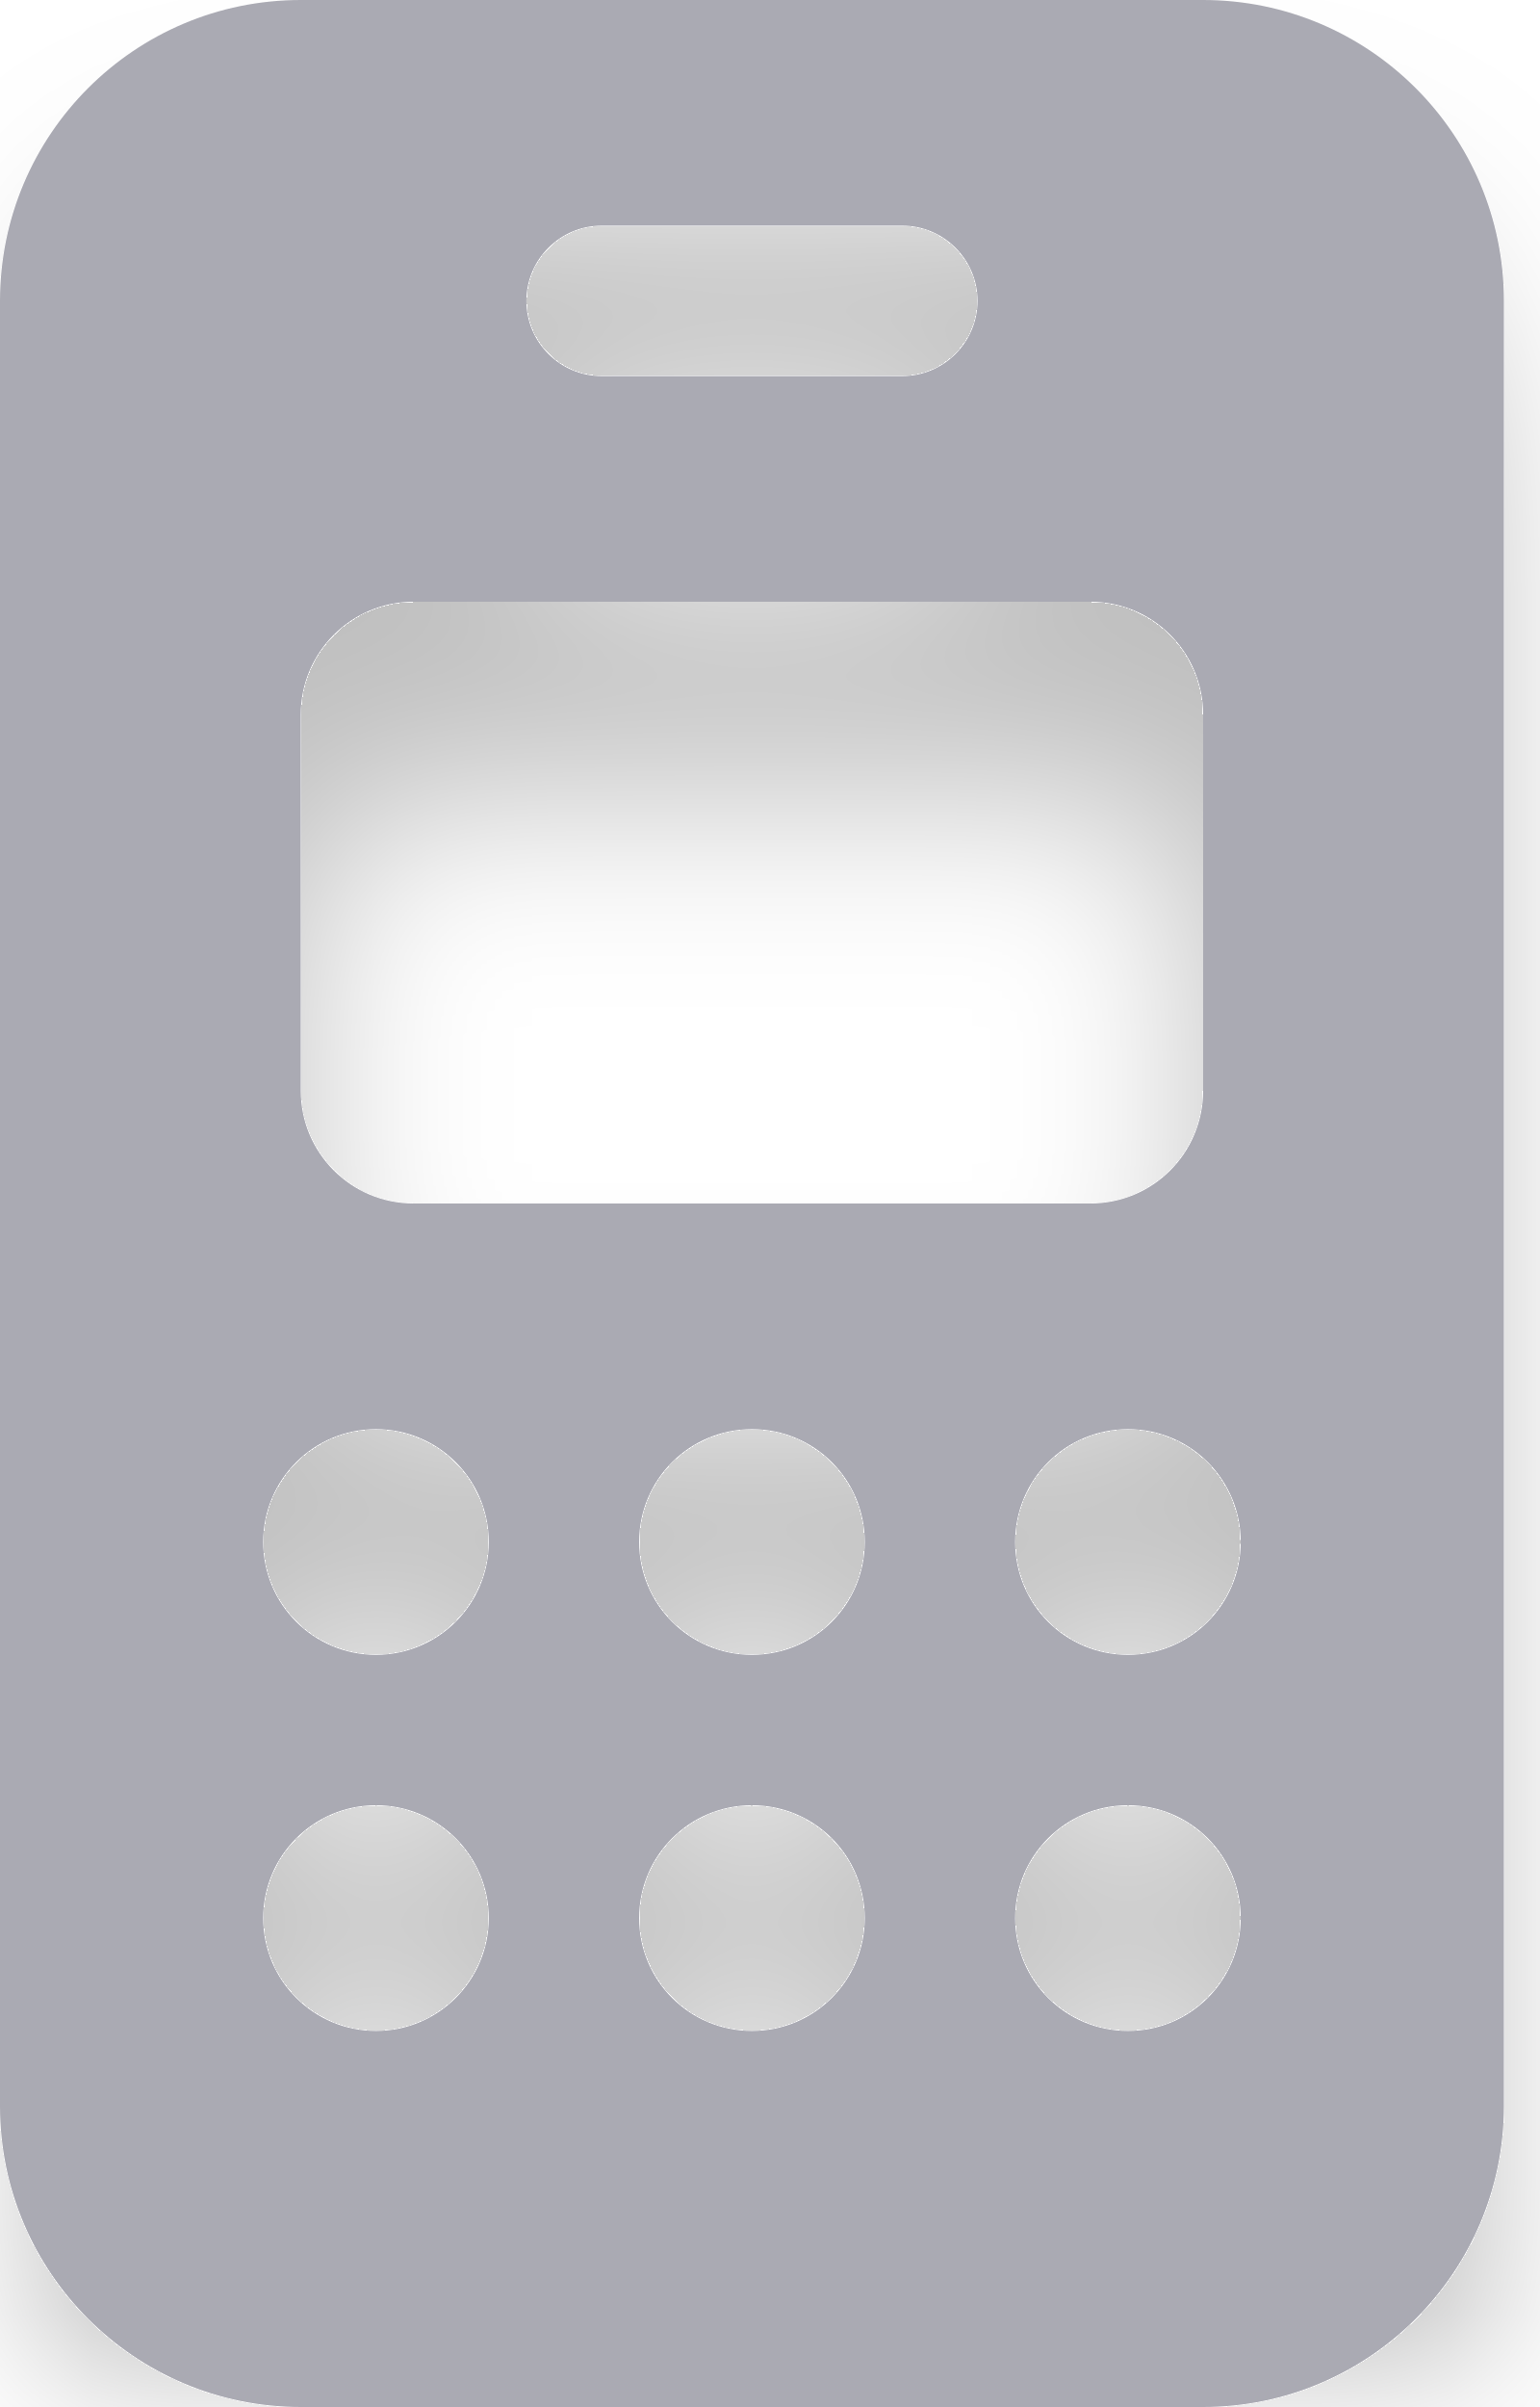
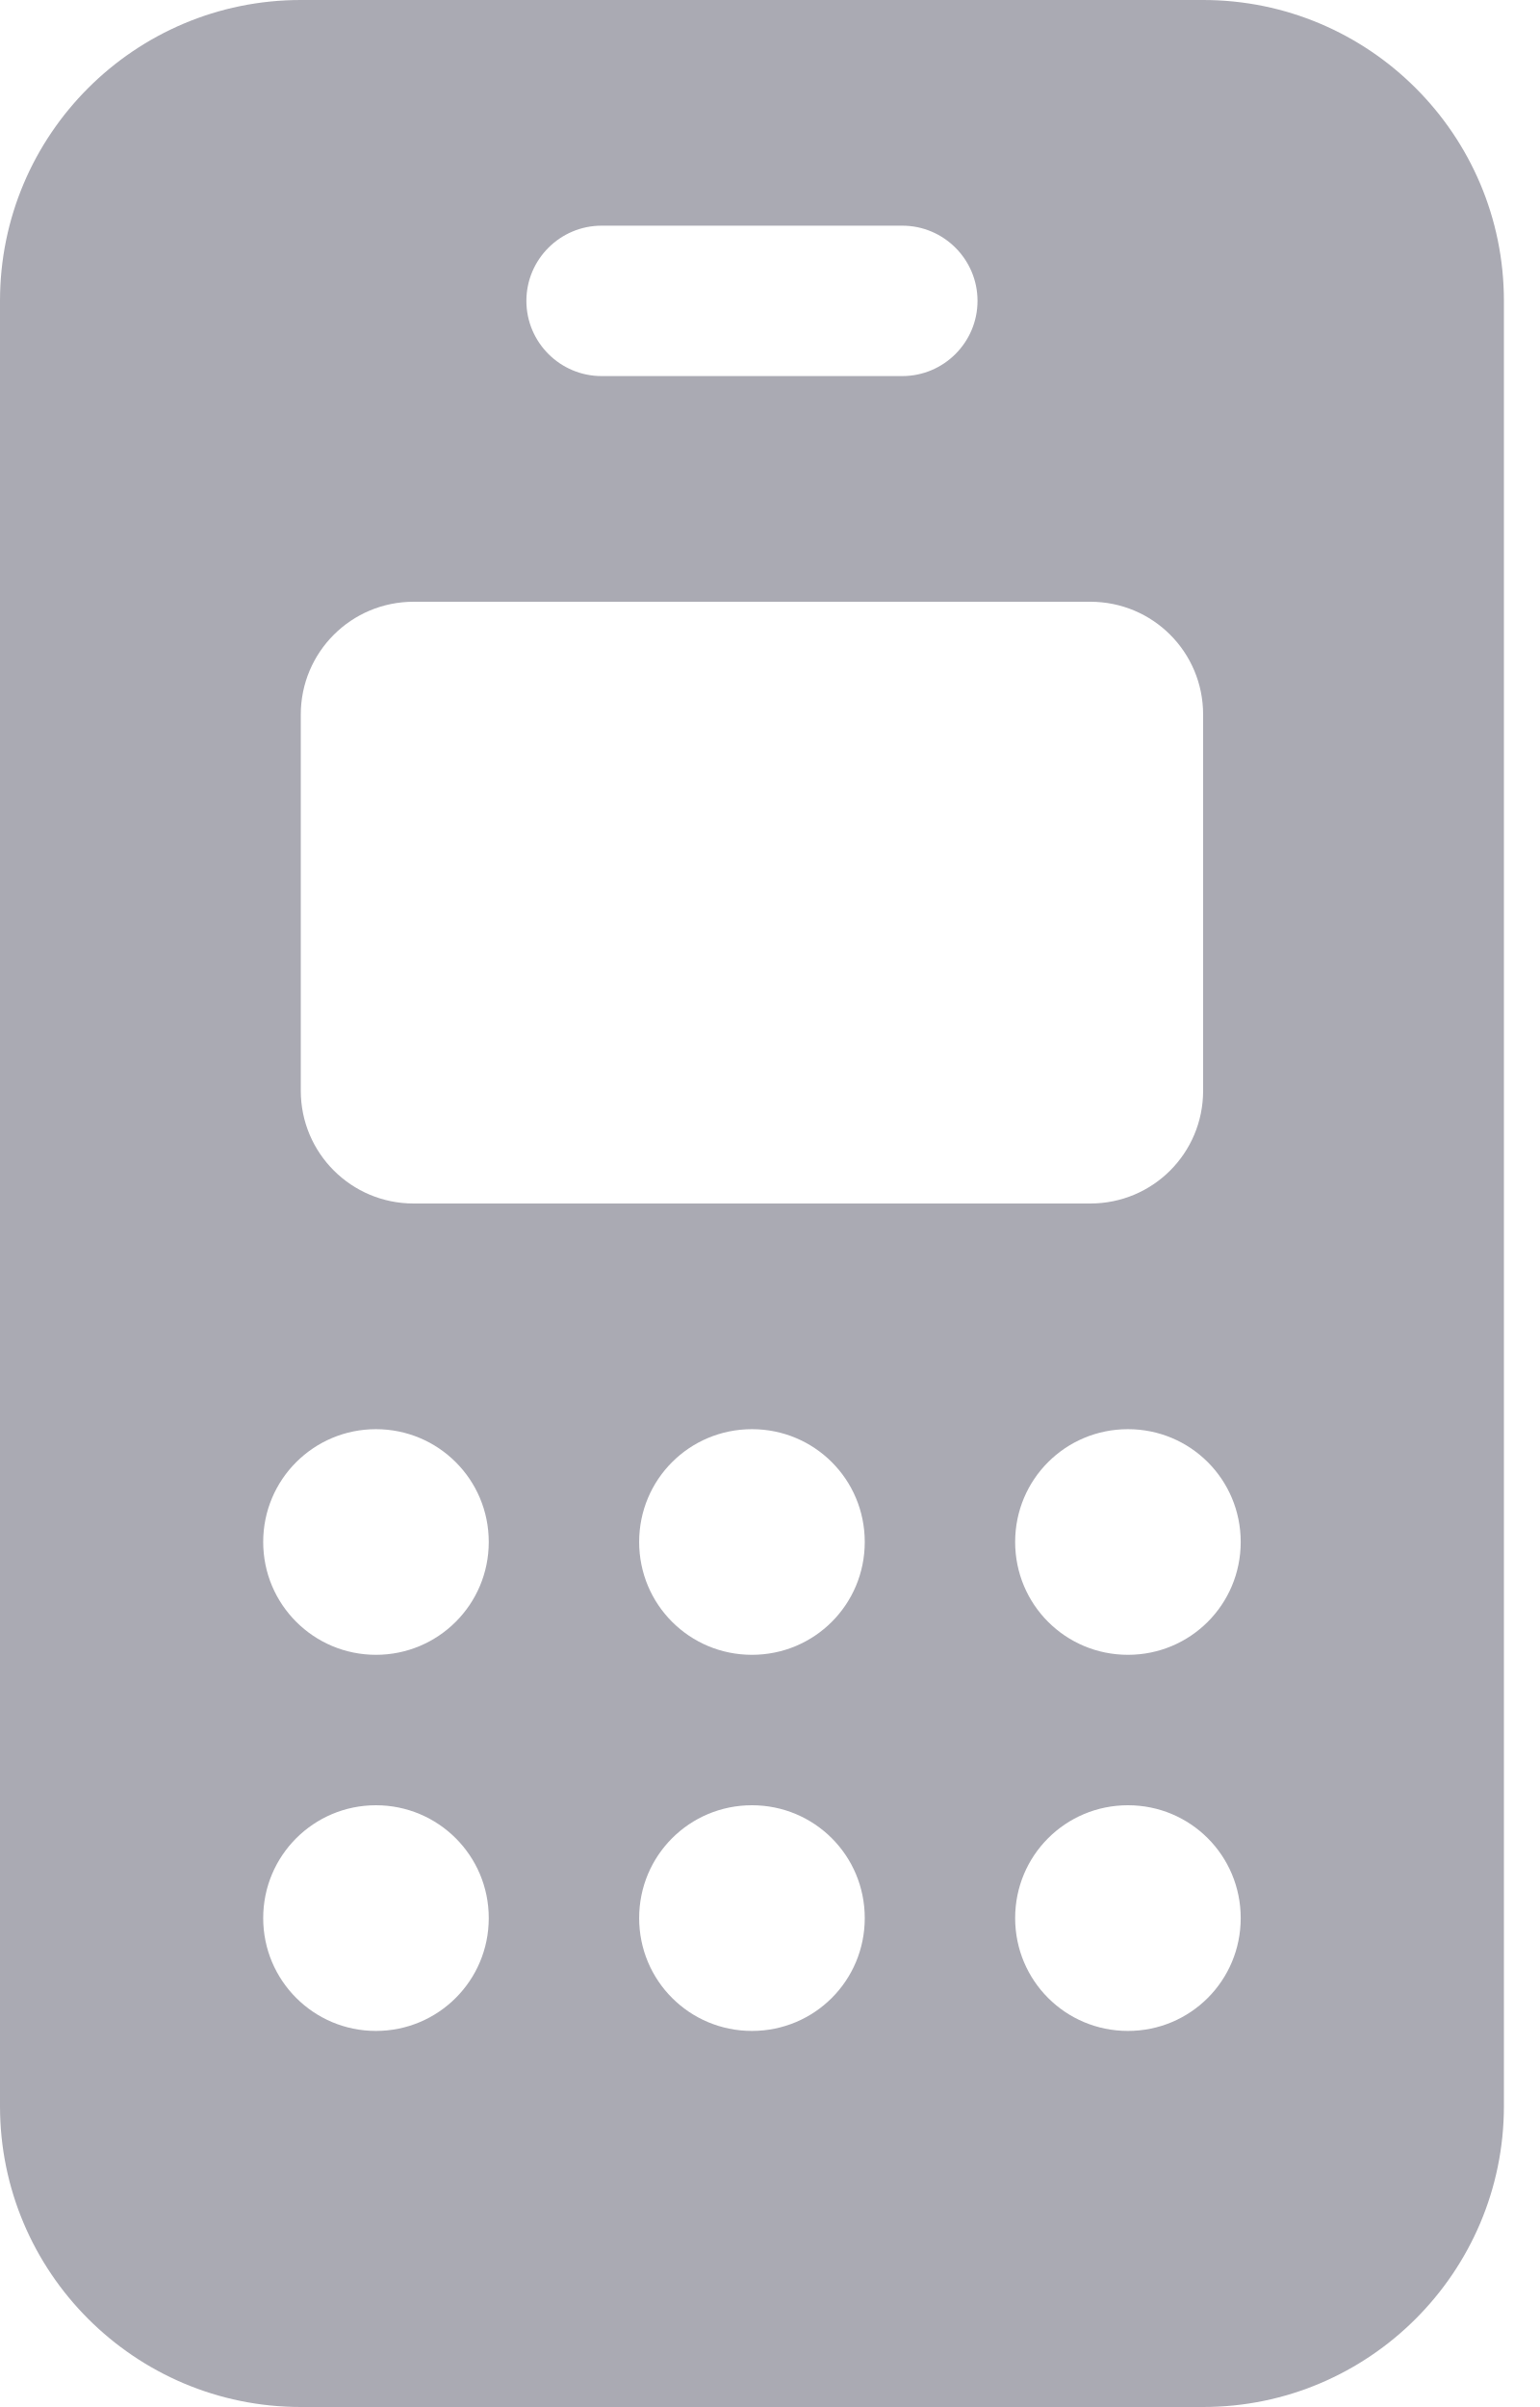
<svg xmlns="http://www.w3.org/2000/svg" width="32" height="50" viewBox="0 0 32 50" fill="none">
-   <g filter="url(#filter0_d_102_88)">
-     <path d="M0 6.25C0 2.798 2.798 0 6.25 0H25C28.447 0 31.25 2.798 31.25 6.25V43.75C31.25 47.197 28.447 50 25 50H6.25C2.798 50 0 47.197 0 43.75V6.25ZM6.25 22.656C6.25 23.955 7.3 25 8.594 25H22.656C23.955 25 25 23.955 25 22.656V14.844C25 13.545 23.955 12.5 22.656 12.5H8.594C7.3 12.5 6.25 13.545 6.25 14.844V22.656ZM7.812 34.375C9.106 34.375 10.156 33.33 10.156 32.031C10.156 30.732 9.106 29.688 7.812 29.688C6.519 29.688 5.469 30.732 5.469 32.031C5.469 33.33 6.519 34.375 7.812 34.375ZM7.812 37.5C6.519 37.5 5.469 38.545 5.469 39.844C5.469 41.143 6.519 42.188 7.812 42.188C9.106 42.188 10.156 41.143 10.156 39.844C10.156 38.545 9.106 37.5 7.812 37.5ZM15.625 34.375C16.924 34.375 17.969 33.33 17.969 32.031C17.969 30.732 16.924 29.688 15.625 29.688C14.326 29.688 13.281 30.732 13.281 32.031C13.281 33.33 14.326 34.375 15.625 34.375ZM15.625 37.5C14.326 37.5 13.281 38.545 13.281 39.844C13.281 41.143 14.326 42.188 15.625 42.188C16.924 42.188 17.969 41.143 17.969 39.844C17.969 38.545 16.924 37.5 15.625 37.5ZM23.438 34.375C24.736 34.375 25.781 33.33 25.781 32.031C25.781 30.732 24.736 29.688 23.438 29.688C22.139 29.688 21.094 30.732 21.094 32.031C21.094 33.33 22.139 34.375 23.438 34.375ZM23.438 37.5C22.139 37.5 21.094 38.545 21.094 39.844C21.094 41.143 22.139 42.188 23.438 42.188C24.736 42.188 25.781 41.143 25.781 39.844C25.781 38.545 24.736 37.5 23.438 37.5ZM12.5 4.688C11.641 4.688 10.938 5.387 10.938 6.25C10.938 7.113 11.641 7.812 12.5 7.812H18.75C19.609 7.812 20.312 7.113 20.312 6.25C20.312 5.387 19.609 4.688 18.75 4.688H12.5Z" fill="#AAAAB3" />
-   </g>
-   <defs>
-     <filter id="filter0_d_102_88" x="-4" y="0" width="39.25" height="58" filterUnits="userSpaceOnUse" color-interpolation-filters="sRGB">
-       <feFlood flood-opacity="0" result="BackgroundImageFix" />
-       <feColorMatrix in="SourceAlpha" type="matrix" values="0 0 0 0 0 0 0 0 0 0 0 0 0 0 0 0 0 0 127 0" result="hardAlpha" />
-       <feOffset dy="4" />
-       <feGaussianBlur stdDeviation="2" />
-       <feComposite in2="hardAlpha" operator="out" />
-       <feColorMatrix type="matrix" values="0 0 0 0 0 0 0 0 0 0 0 0 0 0 0 0 0 0 0.25 0" />
-       <feBlend mode="normal" in2="BackgroundImageFix" result="effect1_dropShadow_102_88" />
-       <feBlend mode="normal" in="SourceGraphic" in2="effect1_dropShadow_102_88" result="shape" />
-     </filter>
-   </defs>
+   <path d="M0 6.25C0 2.798 2.798 0 6.25 0H25C28.447 0 31.25 2.798 31.25 6.25V43.75C31.25 47.197 28.447 50 25 50H6.25C2.798 50 0 47.197 0 43.75V6.25ZM6.25 22.656C6.25 23.955 7.3 25 8.594 25H22.656C23.955 25 25 23.955 25 22.656V14.844C25 13.545 23.955 12.5 22.656 12.5H8.594C7.3 12.5 6.25 13.545 6.25 14.844V22.656ZM7.812 34.375C9.106 34.375 10.156 33.33 10.156 32.031C10.156 30.732 9.106 29.688 7.812 29.688C6.519 29.688 5.469 30.732 5.469 32.031C5.469 33.33 6.519 34.375 7.812 34.375ZM7.812 37.5C6.519 37.5 5.469 38.545 5.469 39.844C5.469 41.143 6.519 42.188 7.812 42.188C9.106 42.188 10.156 41.143 10.156 39.844C10.156 38.545 9.106 37.5 7.812 37.5ZM15.625 34.375C16.924 34.375 17.969 33.33 17.969 32.031C17.969 30.732 16.924 29.688 15.625 29.688C14.326 29.688 13.281 30.732 13.281 32.031C13.281 33.33 14.326 34.375 15.625 34.375ZM15.625 37.5C14.326 37.5 13.281 38.545 13.281 39.844C13.281 41.143 14.326 42.188 15.625 42.188C16.924 42.188 17.969 41.143 17.969 39.844C17.969 38.545 16.924 37.5 15.625 37.5ZM23.438 34.375C24.736 34.375 25.781 33.33 25.781 32.031C25.781 30.732 24.736 29.688 23.438 29.688C22.139 29.688 21.094 30.732 21.094 32.031C21.094 33.33 22.139 34.375 23.438 34.375ZM23.438 37.5C22.139 37.5 21.094 38.545 21.094 39.844C21.094 41.143 22.139 42.188 23.438 42.188C24.736 42.188 25.781 41.143 25.781 39.844C25.781 38.545 24.736 37.5 23.438 37.5ZM12.5 4.688C11.641 4.688 10.938 5.387 10.938 6.25C10.938 7.113 11.641 7.812 12.5 7.812H18.75C19.609 7.812 20.312 7.113 20.312 6.25C20.312 5.387 19.609 4.688 18.75 4.688H12.5Z" fill="#AAAAB3" />
</svg>
